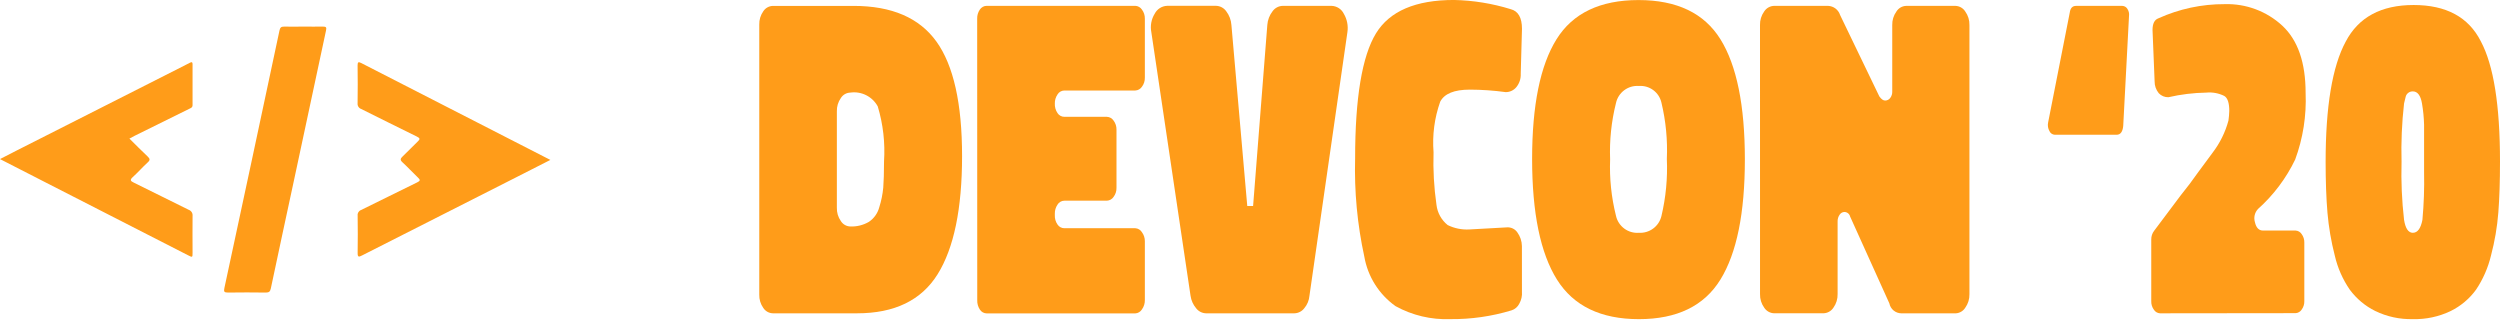
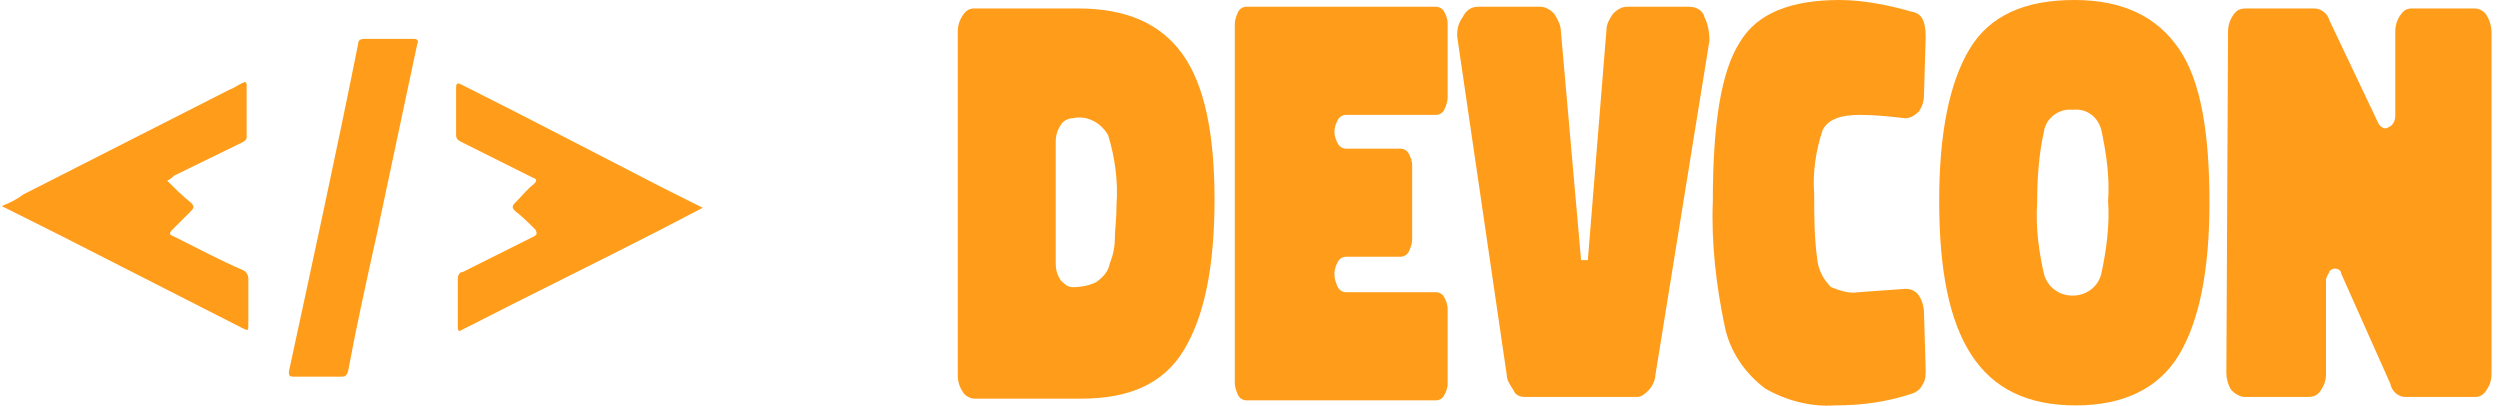
- <svg xmlns="http://www.w3.org/2000/svg" width="188" height="24" viewBox="0 0 188 24">
-   <g id="logo" transform="translate(-254.902 86)">
-     <g id="DevCon_20" data-name="DevCon 20" transform="translate(312 -86)" style="isolation: isolate">
-       <g id="Group_896" data-name="Group 896" style="isolation: isolate">
-         <path id="Path_880" data-name="Path 880" d="M52.542-25.35a.883.883,0,0,1-.736-.409,1.648,1.648,0,0,1-.3-1v-20.3a1.656,1.656,0,0,1,.3-1,.885.885,0,0,1,.736-.408H58.6q4.3,0,6.228,2.681t1.929,8.612q0,5.927-1.834,8.878T58.848-25.35Zm8.346-11.419a11.718,11.718,0,0,0-.472-4.141,2.03,2.03,0,0,0-2.07-1.037.863.863,0,0,0-.705.409,1.645,1.645,0,0,0-.3,1v7.245a1.647,1.647,0,0,0,.3,1.005.861.861,0,0,0,.705.408,2.584,2.584,0,0,0,1.4-.345,1.905,1.905,0,0,0,.784-1.1,7.059,7.059,0,0,0,.3-1.474C60.866-35.273,60.888-35.932,60.888-36.769Z" transform="translate(-51.507 48.911)" fill="#ff9c19" />
-         <path id="Path_881" data-name="Path 881" d="M62.49-47.5a1.148,1.148,0,0,1,.2-.69.614.614,0,0,1,.517-.282H74.379a.631.631,0,0,1,.5.282,1.09,1.09,0,0,1,.22.69v4.423a1.09,1.09,0,0,1-.22.69.635.635,0,0,1-.5.282H69.046a.606.606,0,0,0-.517.3,1.157,1.157,0,0,0-.2.674,1.194,1.194,0,0,0,.2.723.614.614,0,0,0,.517.282h3.2a.631.631,0,0,1,.5.282,1.09,1.09,0,0,1,.22.69v4.361a1.086,1.086,0,0,1-.22.689.633.633,0,0,1-.5.284h-3.2a.606.606,0,0,0-.517.3,1.162,1.162,0,0,0-.2.675v.125a1.138,1.138,0,0,0,.2.69.614.614,0,0,0,.517.282h5.333a.622.622,0,0,1,.5.3,1.114,1.114,0,0,1,.22.675v4.423a1.159,1.159,0,0,1-.22.707.626.626,0,0,1-.5.3H63.212a.616.616,0,0,1-.517-.284,1.2,1.2,0,0,1-.2-.72Z" transform="translate(-46.104 48.911)" fill="#ff9c19" />
-         <path id="Path_882" data-name="Path 882" d="M83.168-26.667a1.66,1.66,0,0,1-.393.941.965.965,0,0,1-.736.376H75.388a.968.968,0,0,1-.738-.376,1.858,1.858,0,0,1-.423-.941L71.278-46.494a1.93,1.93,0,0,1,.251-1.38,1.1,1.1,0,0,1,.941-.6h3.67a.97.97,0,0,1,.769.408,1.909,1.909,0,0,1,.391,1.035l1.192,13.613h.439L80-47.027a1.91,1.91,0,0,1,.393-1.035.967.967,0,0,1,.768-.408h3.67a1.062,1.062,0,0,1,.925.6,2.107,2.107,0,0,1,.267,1.38Z" transform="translate(-41.796 48.911)" fill="#ff9c19" />
-         <path id="Path_883" data-name="Path 883" d="M94.085-26.835a1.575,1.575,0,0,1-.2.908.982.982,0,0,1-.581.5,15.309,15.309,0,0,1-4.611.66,7.9,7.9,0,0,1-4.11-.974,5.787,5.787,0,0,1-2.353-3.733,30.8,30.8,0,0,1-.69-7.371q0-6.839,1.569-9.411,1.537-2.51,5.866-2.511a15.542,15.542,0,0,1,4.266.692q.847.22.847,1.474l-.094,3.388a1.47,1.47,0,0,1-.329,1,1.027,1.027,0,0,1-.8.376,20.435,20.435,0,0,0-2.7-.188q-1.757,0-2.227.908a9.212,9.212,0,0,0-.5,3.8,22.585,22.585,0,0,0,.22,3.954A2.291,2.291,0,0,0,88.5-31.84a3.28,3.28,0,0,0,1.631.33l2.823-.157a.873.873,0,0,1,.784.376,1.8,1.8,0,0,1,.345,1.035Z" transform="translate(-36.733 48.765)" fill="#ff9c19" />
-         <path id="Path_884" data-name="Path 884" d="M106.461-36.78q0,6.055-1.836,9.035t-6.132,2.98q-4.3,0-6.165-2.98t-1.866-9.066q0-6.055,1.834-9t6.165-2.95q4.329,0,6.164,2.95T106.461-36.78Zm-10.133,0a15.04,15.04,0,0,0,.439,4.235,1.638,1.638,0,0,0,1.725,1.286,1.643,1.643,0,0,0,1.694-1.255,15.628,15.628,0,0,0,.408-4.3,15.324,15.324,0,0,0-.408-4.237A1.613,1.613,0,0,0,98.493-42.3a1.638,1.638,0,0,0-1.725,1.286A15.04,15.04,0,0,0,96.328-36.78Z" transform="translate(-32.345 48.765)" fill="#ff9c19" />
-         <path id="Path_885" data-name="Path 885" d="M101.949-47.027a1.667,1.667,0,0,1,.314-1.02.917.917,0,0,1,.753-.423h4.047a.99.99,0,0,1,.91.69l2.949,6.117q.22.314.439.314a.475.475,0,0,0,.376-.188.759.759,0,0,0,.157-.5v-4.988a1.667,1.667,0,0,1,.314-1.02.894.894,0,0,1,.722-.423h3.733a.9.9,0,0,1,.722.423,1.677,1.677,0,0,1,.314,1.02v20.234a1.68,1.68,0,0,1-.314,1.02.9.9,0,0,1-.722.423h-4.078a.932.932,0,0,1-.91-.753l-2.949-6.525a.448.448,0,0,0-.439-.345.439.439,0,0,0-.345.2.83.83,0,0,0-.157.518v5.458a1.67,1.67,0,0,1-.314,1.02.921.921,0,0,1-.753.423h-3.7a.921.921,0,0,1-.753-.423,1.67,1.67,0,0,1-.314-1.02Z" transform="translate(-26.695 48.911)" fill="#ff9c19" />
-       </g>
-       <g id="Group_897" data-name="Group 897" transform="translate(96.902 0.315)" style="isolation: isolate">
-         <path id="Path_886" data-name="Path 886" d="M122.47-39.435c-.043.439-.209.659-.5.659h-4.644a.46.46,0,0,1-.406-.282.917.917,0,0,1-.1-.627l1.631-8.282q.065-.5.472-.5h3.482a.459.459,0,0,1,.376.22.767.767,0,0,1,.125.533Z" transform="translate(-116.804 48.595)" fill="#ff9c19" />
-         <path id="Path_887" data-name="Path 887" d="M122.641-25.308a.577.577,0,0,1-.454-.267,1.018,1.018,0,0,1-.2-.644v-4.641a1.042,1.042,0,0,1,.22-.659l1.976-2.635q.69-.847,1.349-1.788l1.067-1.443a6.96,6.96,0,0,0,1.192-2.416,6.261,6.261,0,0,0,.063-.722q0-.91-.376-1.131a2.5,2.5,0,0,0-1.349-.251,13.7,13.7,0,0,0-2.853.347.956.956,0,0,1-.723-.3,1.368,1.368,0,0,1-.314-.895l-.157-3.859c0-.481.148-.774.439-.878a11.948,11.948,0,0,1,4.989-1.067,6.11,6.11,0,0,1,4.344,1.631q1.741,1.631,1.74,5.051a12.907,12.907,0,0,1-.783,5,11.914,11.914,0,0,1-2.793,3.717,1.014,1.014,0,0,0-.235,1q.141.627.611.627h2.447a.576.576,0,0,1,.456.266,1.029,1.029,0,0,1,.2.644v4.39a1.026,1.026,0,0,1-.2.644.578.578,0,0,1-.456.267Z" transform="translate(-114.212 48.554)" fill="#ff9c19" />
-         <path id="Path_888" data-name="Path 888" d="M130.718-36.717q0-6.243,1.506-9.035,1.443-2.761,5.113-2.761t5.051,2.728q1.443,2.7,1.443,9.036,0,2.227-.125,3.844a18.272,18.272,0,0,1-.548,3.215,7.929,7.929,0,0,1-1.131,2.587,5.185,5.185,0,0,1-1.9,1.6,6.208,6.208,0,0,1-2.855.611,6.129,6.129,0,0,1-2.823-.611,5.323,5.323,0,0,1-1.912-1.6,7.479,7.479,0,0,1-1.131-2.571,19.858,19.858,0,0,1-.55-3.216Q130.719-34.521,130.718-36.717Zm6.556-5.3a.527.527,0,0,0-.361.125.514.514,0,0,0-.172.267q-.031.139-.125.515a31.372,31.372,0,0,0-.188,4.393,30.586,30.586,0,0,0,.188,4.361q.157.972.659.972.533,0,.722-.972a31.7,31.7,0,0,0,.125-3.576v-3.576a11.236,11.236,0,0,0-.157-1.6Q137.808-42.018,137.274-42.018Z" transform="translate(-109.831 48.575)" fill="#ff9c19" />
-       </g>
-     </g>
-     <g id="Group_87" data-name="Group 87" transform="translate(254.902 -84)">
-       <path id="Path_676" data-name="Path 676" d="M46.026-37.9l-2.5,1.272q-5.833,2.953-11.653,5.908c-.244.124-.345.153-.339-.187.017-.938.012-1.875,0-2.813a.389.389,0,0,1,.258-.413c1.41-.687,2.811-1.393,4.22-2.078.241-.117.241-.189.057-.362-.394-.371-.758-.775-1.159-1.142-.2-.181-.167-.284.011-.451.388-.362.746-.755,1.132-1.119.187-.176.176-.252-.06-.368-1.4-.684-2.787-1.381-4.185-2.075a.412.412,0,0,1-.278-.436q.021-1.423,0-2.847c0-.264.071-.279.285-.169q5.962,3.059,11.929,6.111Z" transform="translate(-4.639 47.926)" fill="#ff9c19" />
-       <path id="Path_677" data-name="Path 677" d="M23.737-39.5c.471.46.91.921,1.37,1.346.183.172.2.275,0,.451-.382.351-.727.744-1.111,1.093-.246.223-.175.307.081.427,1.381.674,2.747,1.369,4.125,2.042a.436.436,0,0,1,.284.46c-.012.921,0,1.831,0,2.745,0,.39,0,.385-.361.2l-10.757-5.5-3.364-1.723c.46-.233.867-.448,1.281-.657l12.23-6.193c.261-.134.525-.262.783-.4.137-.072.187-.032.187.11v3.084c0,.181-.127.218-.249.278L24.113-39.7C24-39.642,23.9-39.584,23.737-39.5Z" transform="translate(-14.005 47.921)" fill="#ff9c19" />
-       <path id="Path_678" data-name="Path 678" d="M30.968-46.99c.486,0,.973.009,1.458,0,.238,0,.275.061.226.293q-1.218,5.642-2.415,11.29c-.579,2.7-1.165,5.4-1.736,8.11-.051.239-.14.307-.376.307q-1.425-.021-2.848,0c-.285,0-.327-.068-.267-.345q2.085-9.679,4.143-19.366c.049-.227.137-.295.358-.288C30-46.976,30.483-46.99,30.968-46.99Z" transform="translate(-8.135 46.99)" fill="#ff9c19" />
+ <svg xmlns="http://www.w3.org/2000/svg" version="1.1" id="Layer_1" x="0px" y="0px" viewBox="0 0 148 24" style="enable-background:new 0 0 148 24;" xml:space="preserve">
+   <style type="text/css">
+ 	.st0{fill:#FF9C19;}
+ </style>
+   <g id="DevCon_20" transform="translate(312 -86)">
+     <g id="Group_896">
+       <path id="Path_880" class="st0" d="M-254.3,109.6c-0.3,0-0.6-0.2-0.7-0.4c-0.2-0.3-0.3-0.6-0.3-1V87.9c0-0.4,0.1-0.7,0.3-1    c0.2-0.3,0.4-0.4,0.7-0.4h6.1c2.9,0,4.9,0.9,6.2,2.7c1.3,1.8,1.9,4.7,1.9,8.6c0,4-0.6,6.9-1.8,8.9c-1.2,2-3.2,2.9-6.1,2.9H-254.3z     M-245.9,98.1c0.1-1.4-0.1-2.8-0.5-4.1c-0.4-0.7-1.2-1.2-2.1-1c-0.3,0-0.6,0.2-0.7,0.4c-0.2,0.3-0.3,0.6-0.3,1v7.2    c0,0.4,0.1,0.7,0.3,1c0.2,0.2,0.4,0.4,0.7,0.4c0.5,0,1-0.1,1.4-0.3c0.4-0.3,0.7-0.6,0.8-1.1c0.2-0.5,0.3-1,0.3-1.5    C-246,99.6-245.9,99-245.9,98.1z" />
+       <path id="Path_881" class="st0" d="M-238.9,87.4c0-0.2,0.1-0.5,0.2-0.7c0.1-0.2,0.3-0.3,0.5-0.3h11.2c0.2,0,0.4,0.1,0.5,0.3    c0.1,0.2,0.2,0.4,0.2,0.7v4.4c0,0.2-0.1,0.5-0.2,0.7c-0.1,0.2-0.3,0.3-0.5,0.3h-5.3c-0.2,0-0.4,0.1-0.5,0.3    c-0.1,0.2-0.2,0.4-0.2,0.7c0,0.3,0.1,0.5,0.2,0.7c0.1,0.2,0.3,0.3,0.5,0.3h3.2c0.2,0,0.4,0.1,0.5,0.3c0.1,0.2,0.2,0.4,0.2,0.7v4.4    c0,0.2-0.1,0.5-0.2,0.7c-0.1,0.2-0.3,0.3-0.5,0.3h-3.2c-0.2,0-0.4,0.1-0.5,0.3c-0.1,0.2-0.2,0.4-0.2,0.7v0.1    c0,0.2,0.1,0.5,0.2,0.7c0.1,0.2,0.3,0.3,0.5,0.3h5.3c0.2,0,0.4,0.1,0.5,0.3c0.1,0.2,0.2,0.4,0.2,0.7v4.4c0,0.3-0.1,0.5-0.2,0.7    c-0.1,0.2-0.3,0.3-0.5,0.3h-11.2c-0.2,0-0.4-0.1-0.5-0.3c-0.1-0.2-0.2-0.5-0.2-0.7L-238.9,87.4z" />
+       <path id="Path_882" class="st0" d="M-214,108.2c0,0.3-0.2,0.7-0.4,0.9c-0.2,0.2-0.4,0.4-0.7,0.4h-6.6c-0.3,0-0.6-0.1-0.7-0.4    c-0.2-0.3-0.4-0.6-0.4-0.9l-2.9-19.8c-0.1-0.5,0-1,0.3-1.4c0.2-0.4,0.5-0.6,0.9-0.6h3.7c0.3,0,0.6,0.2,0.8,0.4    c0.2,0.3,0.4,0.7,0.4,1l1.2,13.6h0.4l1.1-13.6c0-0.4,0.2-0.7,0.4-1c0.2-0.2,0.5-0.4,0.8-0.4h3.7c0.4,0,0.8,0.2,0.9,0.6    c0.2,0.4,0.3,0.9,0.3,1.4L-214,108.2z" />
+       <path id="Path_883" class="st0" d="M-198,107.9c0,0.3,0,0.6-0.2,0.9c-0.1,0.2-0.3,0.4-0.6,0.5c-1.5,0.5-3,0.7-4.6,0.7    c-1.4,0.1-2.9-0.3-4.1-1c-1.2-0.9-2.1-2.2-2.4-3.7c-0.5-2.4-0.8-4.9-0.7-7.4c0-4.6,0.5-7.7,1.6-9.4c1-1.7,3-2.5,5.9-2.5    c1.4,0,2.9,0.3,4.3,0.7c0.6,0.1,0.8,0.6,0.8,1.5l-0.1,3.4c0,0.4-0.1,0.7-0.3,1c-0.2,0.2-0.5,0.4-0.8,0.4c-0.9-0.1-1.8-0.2-2.7-0.2    c-1.2,0-1.9,0.3-2.2,0.9c-0.4,1.2-0.6,2.5-0.5,3.8c0,1.3,0,2.6,0.2,4c0.1,0.6,0.4,1.1,0.8,1.5c0.5,0.2,1.1,0.4,1.6,0.3l2.8-0.2    c0.3,0,0.6,0.1,0.8,0.4c0.2,0.3,0.3,0.7,0.3,1L-198,107.9z" />
+       <path id="Path_884" class="st0" d="M-181.2,98c0,4-0.6,7-1.8,9s-3.3,3-6.1,3c-2.9,0-4.9-1-6.2-3s-1.9-5-1.9-9.1c0-4,0.6-7,1.8-9    s3.3-2.9,6.2-2.9c2.9,0,4.9,1,6.2,2.9S-181.2,93.9-181.2,98z M-191.4,98c-0.1,1.4,0.1,2.9,0.4,4.2c0.2,0.8,0.9,1.3,1.7,1.3    c0.8,0,1.5-0.5,1.7-1.3c0.3-1.4,0.5-2.9,0.4-4.3c0.1-1.4-0.1-2.8-0.4-4.2c-0.2-0.8-0.9-1.3-1.7-1.2c-0.8-0.1-1.6,0.5-1.7,1.3    C-191.3,95.1-191.4,96.6-191.4,98z" />
+       <path id="Path_885" class="st0" d="M-180.1,87.9c0-0.4,0.1-0.7,0.3-1c0.2-0.3,0.4-0.4,0.8-0.4h4c0.4,0,0.8,0.3,0.9,0.7l2.9,6.1    c0.1,0.2,0.3,0.3,0.4,0.3c0.1,0,0.3-0.1,0.4-0.2c0.1-0.1,0.2-0.3,0.2-0.5v-5c0-0.4,0.1-0.7,0.3-1c0.2-0.3,0.4-0.4,0.7-0.4h3.7    c0.3,0,0.6,0.2,0.7,0.4c0.2,0.3,0.3,0.7,0.3,1v20.2c0,0.4-0.1,0.7-0.3,1c-0.2,0.3-0.4,0.4-0.7,0.4h-4.1c-0.4,0-0.8-0.3-0.9-0.8    l-2.9-6.5c0-0.2-0.2-0.3-0.4-0.3c-0.1,0-0.3,0.1-0.3,0.2c-0.1,0.2-0.2,0.3-0.2,0.5v5.5c0,0.4-0.1,0.7-0.3,1    c-0.2,0.3-0.4,0.4-0.8,0.4h-3.7c-0.3,0-0.6-0.2-0.8-0.4c-0.2-0.3-0.3-0.7-0.3-1L-180.1,87.9z" />
    </g>
  </g>
+   <g id="Group_87" transform="translate(254.902 -84)">
+     <path id="Path_676" class="st0" d="M-213.3,96.3l-2.5,1.3c-3.9,2-7.8,3.9-11.7,5.9c-0.2,0.1-0.3,0.2-0.3-0.2c0-0.9,0-1.9,0-2.8   c0-0.2,0.1-0.4,0.3-0.4c1.4-0.7,2.8-1.4,4.2-2.1c0.2-0.1,0.2-0.2,0.1-0.4c-0.4-0.4-0.8-0.8-1.2-1.1c-0.2-0.2-0.2-0.3,0-0.5   c0.4-0.4,0.7-0.8,1.1-1.1c0.2-0.2,0.2-0.3-0.1-0.4c-1.4-0.7-2.8-1.4-4.2-2.1c-0.2-0.1-0.3-0.2-0.3-0.4c0-0.9,0-1.9,0-2.8   c0-0.3,0.1-0.3,0.3-0.2c4,2,8,4.1,11.9,6.1L-213.3,96.3z" />
+     <path id="Path_677" class="st0" d="M-245,94.7c0.5,0.5,0.9,0.9,1.4,1.3c0.2,0.2,0.2,0.3,0,0.5c-0.4,0.4-0.7,0.7-1.1,1.1   c-0.2,0.2-0.2,0.3,0.1,0.4c1.4,0.7,2.7,1.4,4.1,2c0.2,0.1,0.3,0.3,0.3,0.5c0,0.9,0,1.8,0,2.7c0,0.4,0,0.4-0.4,0.2l-10.8-5.5   l-3.4-1.7c0.5-0.2,0.9-0.4,1.3-0.7l12.2-6.2c0.3-0.1,0.5-0.3,0.8-0.4c0.1-0.1,0.2,0,0.2,0.1v3.1c0,0.2-0.1,0.2-0.2,0.3l-4.1,2   C-244.7,94.5-244.8,94.6-245,94.7z" />
+     <path id="Path_678" class="st0" d="M-231.9,86.3c0.5,0,1,0,1.5,0c0.2,0,0.3,0.1,0.2,0.3c-0.8,3.8-1.6,7.5-2.4,11.3   c-0.6,2.7-1.2,5.4-1.7,8.1c-0.1,0.2-0.1,0.3-0.4,0.3c-0.9,0-1.9,0-2.8,0c-0.3,0-0.3-0.1-0.3-0.3c1.4-6.5,2.8-12.9,4.1-19.4   c0-0.2,0.1-0.3,0.4-0.3C-232.8,86.3-232.4,86.3-231.9,86.3z" />
+   </g>
</svg>
